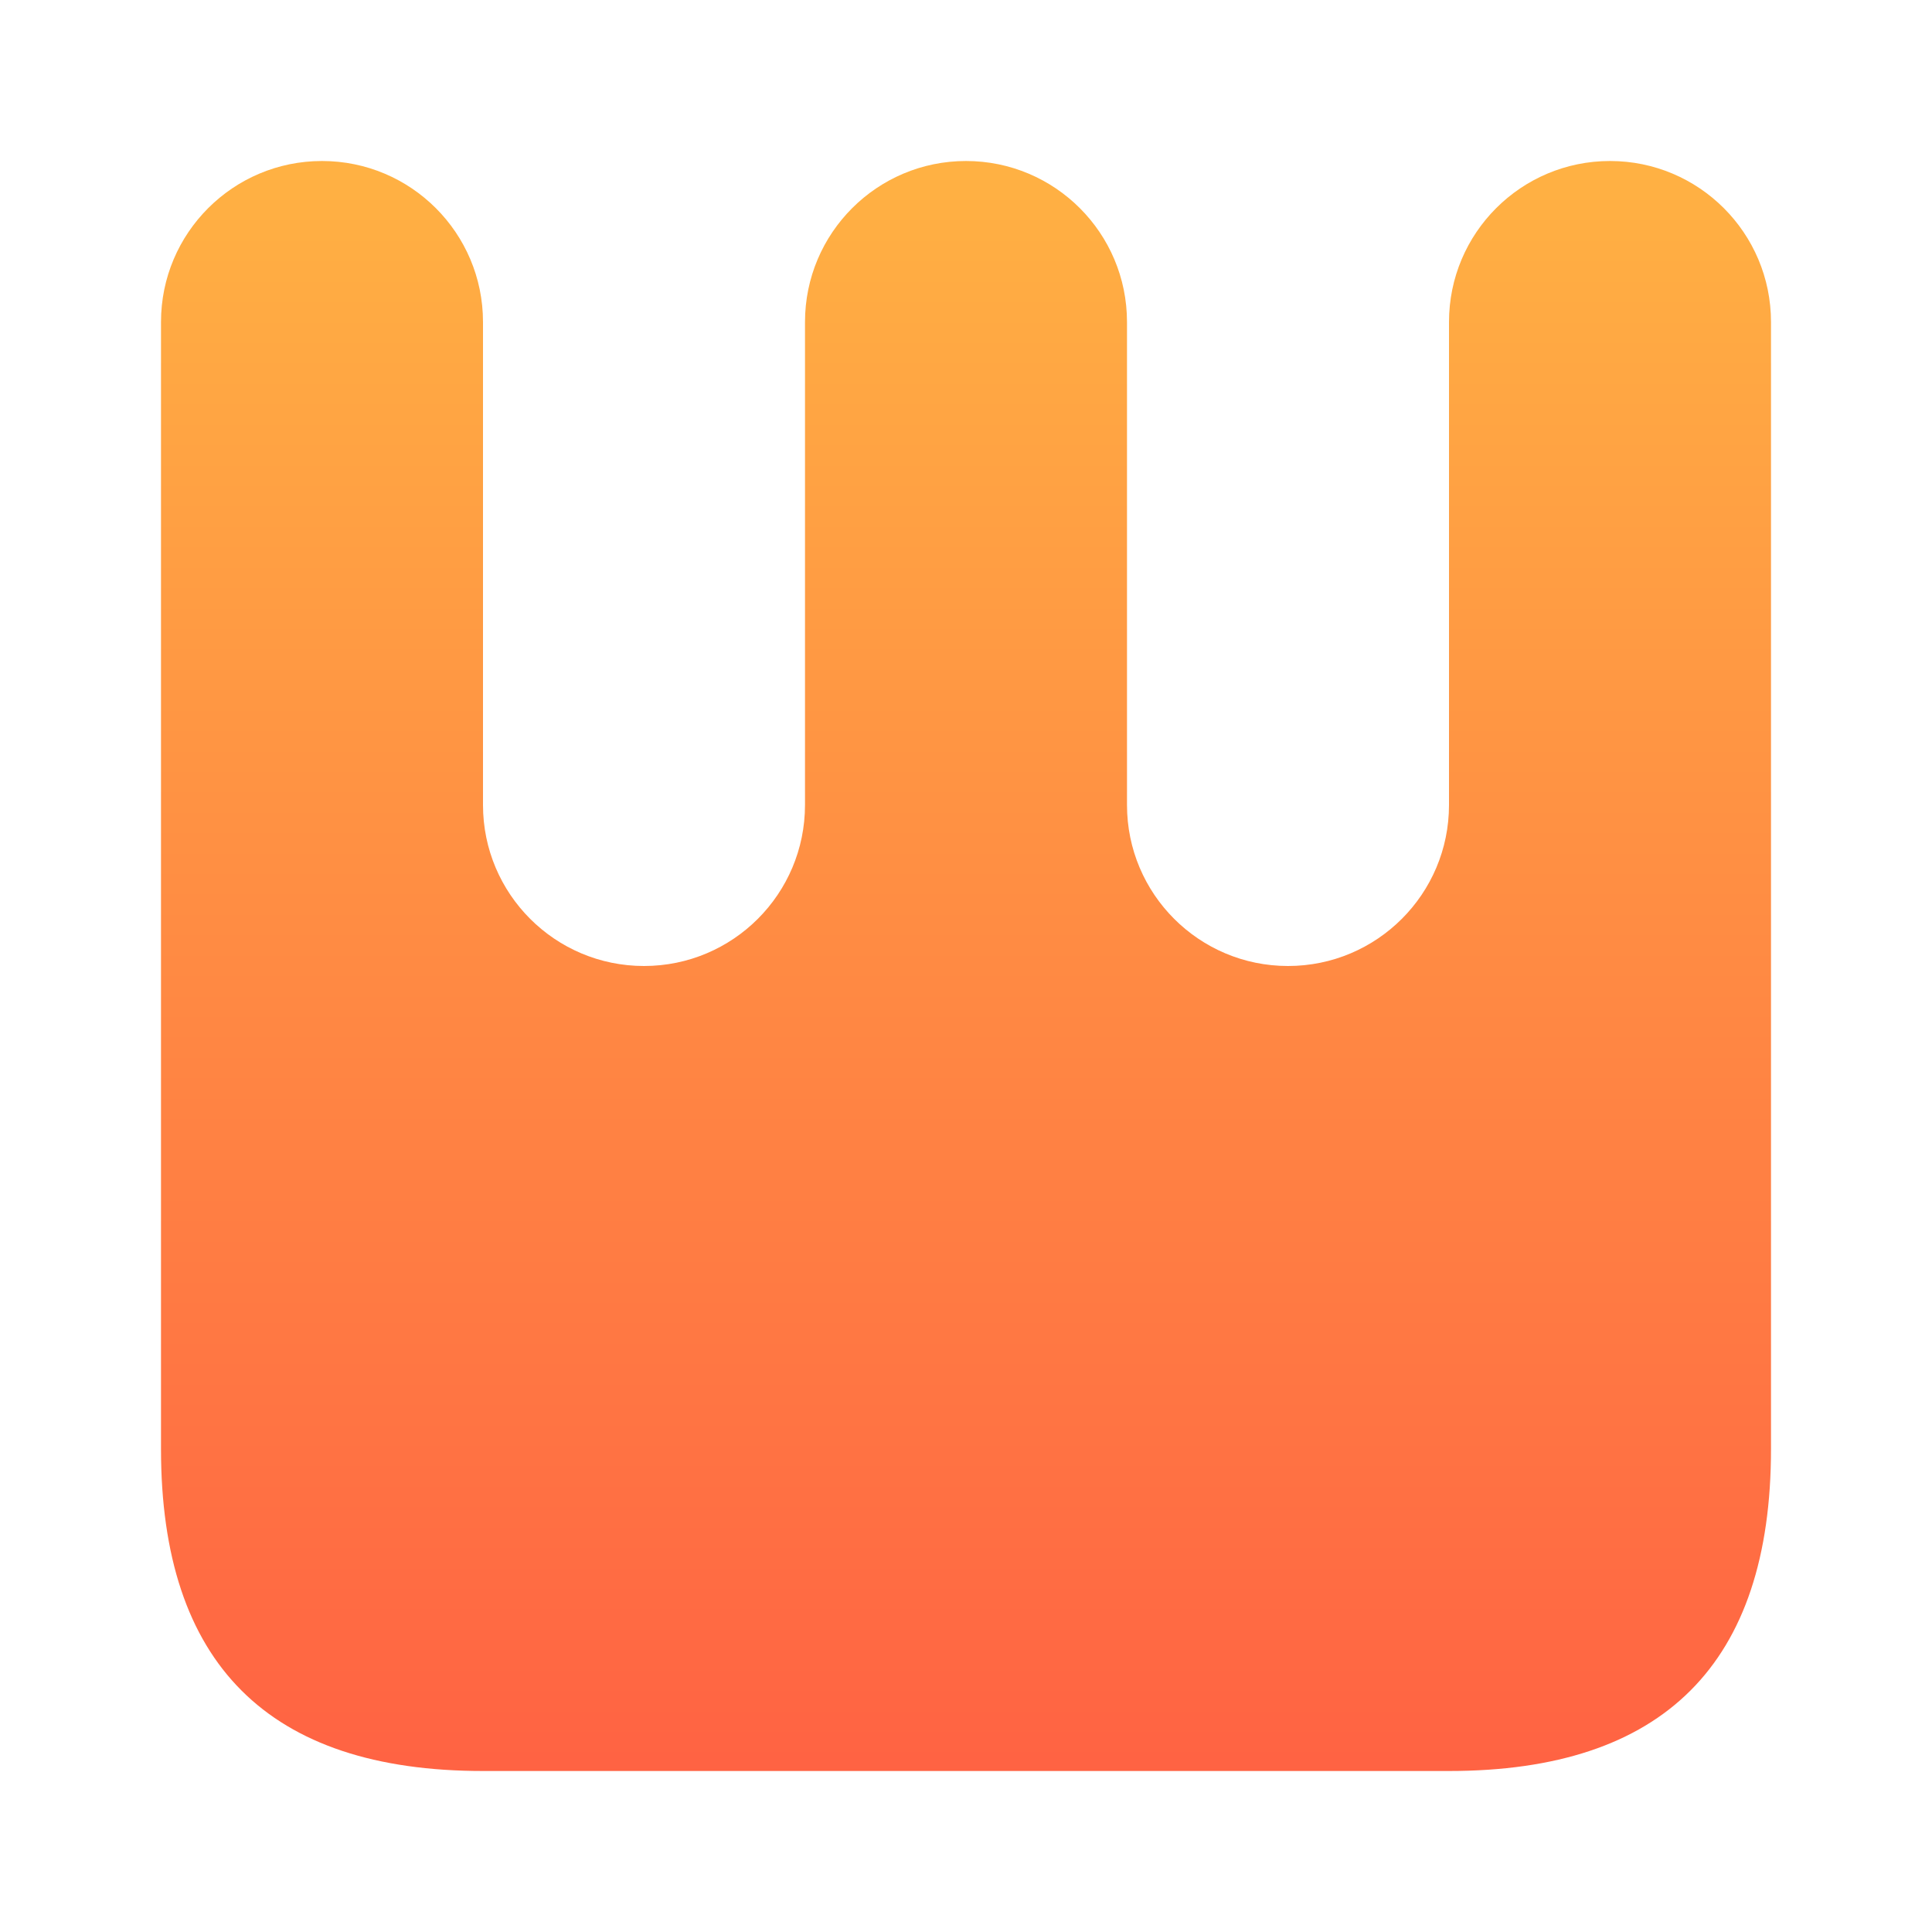
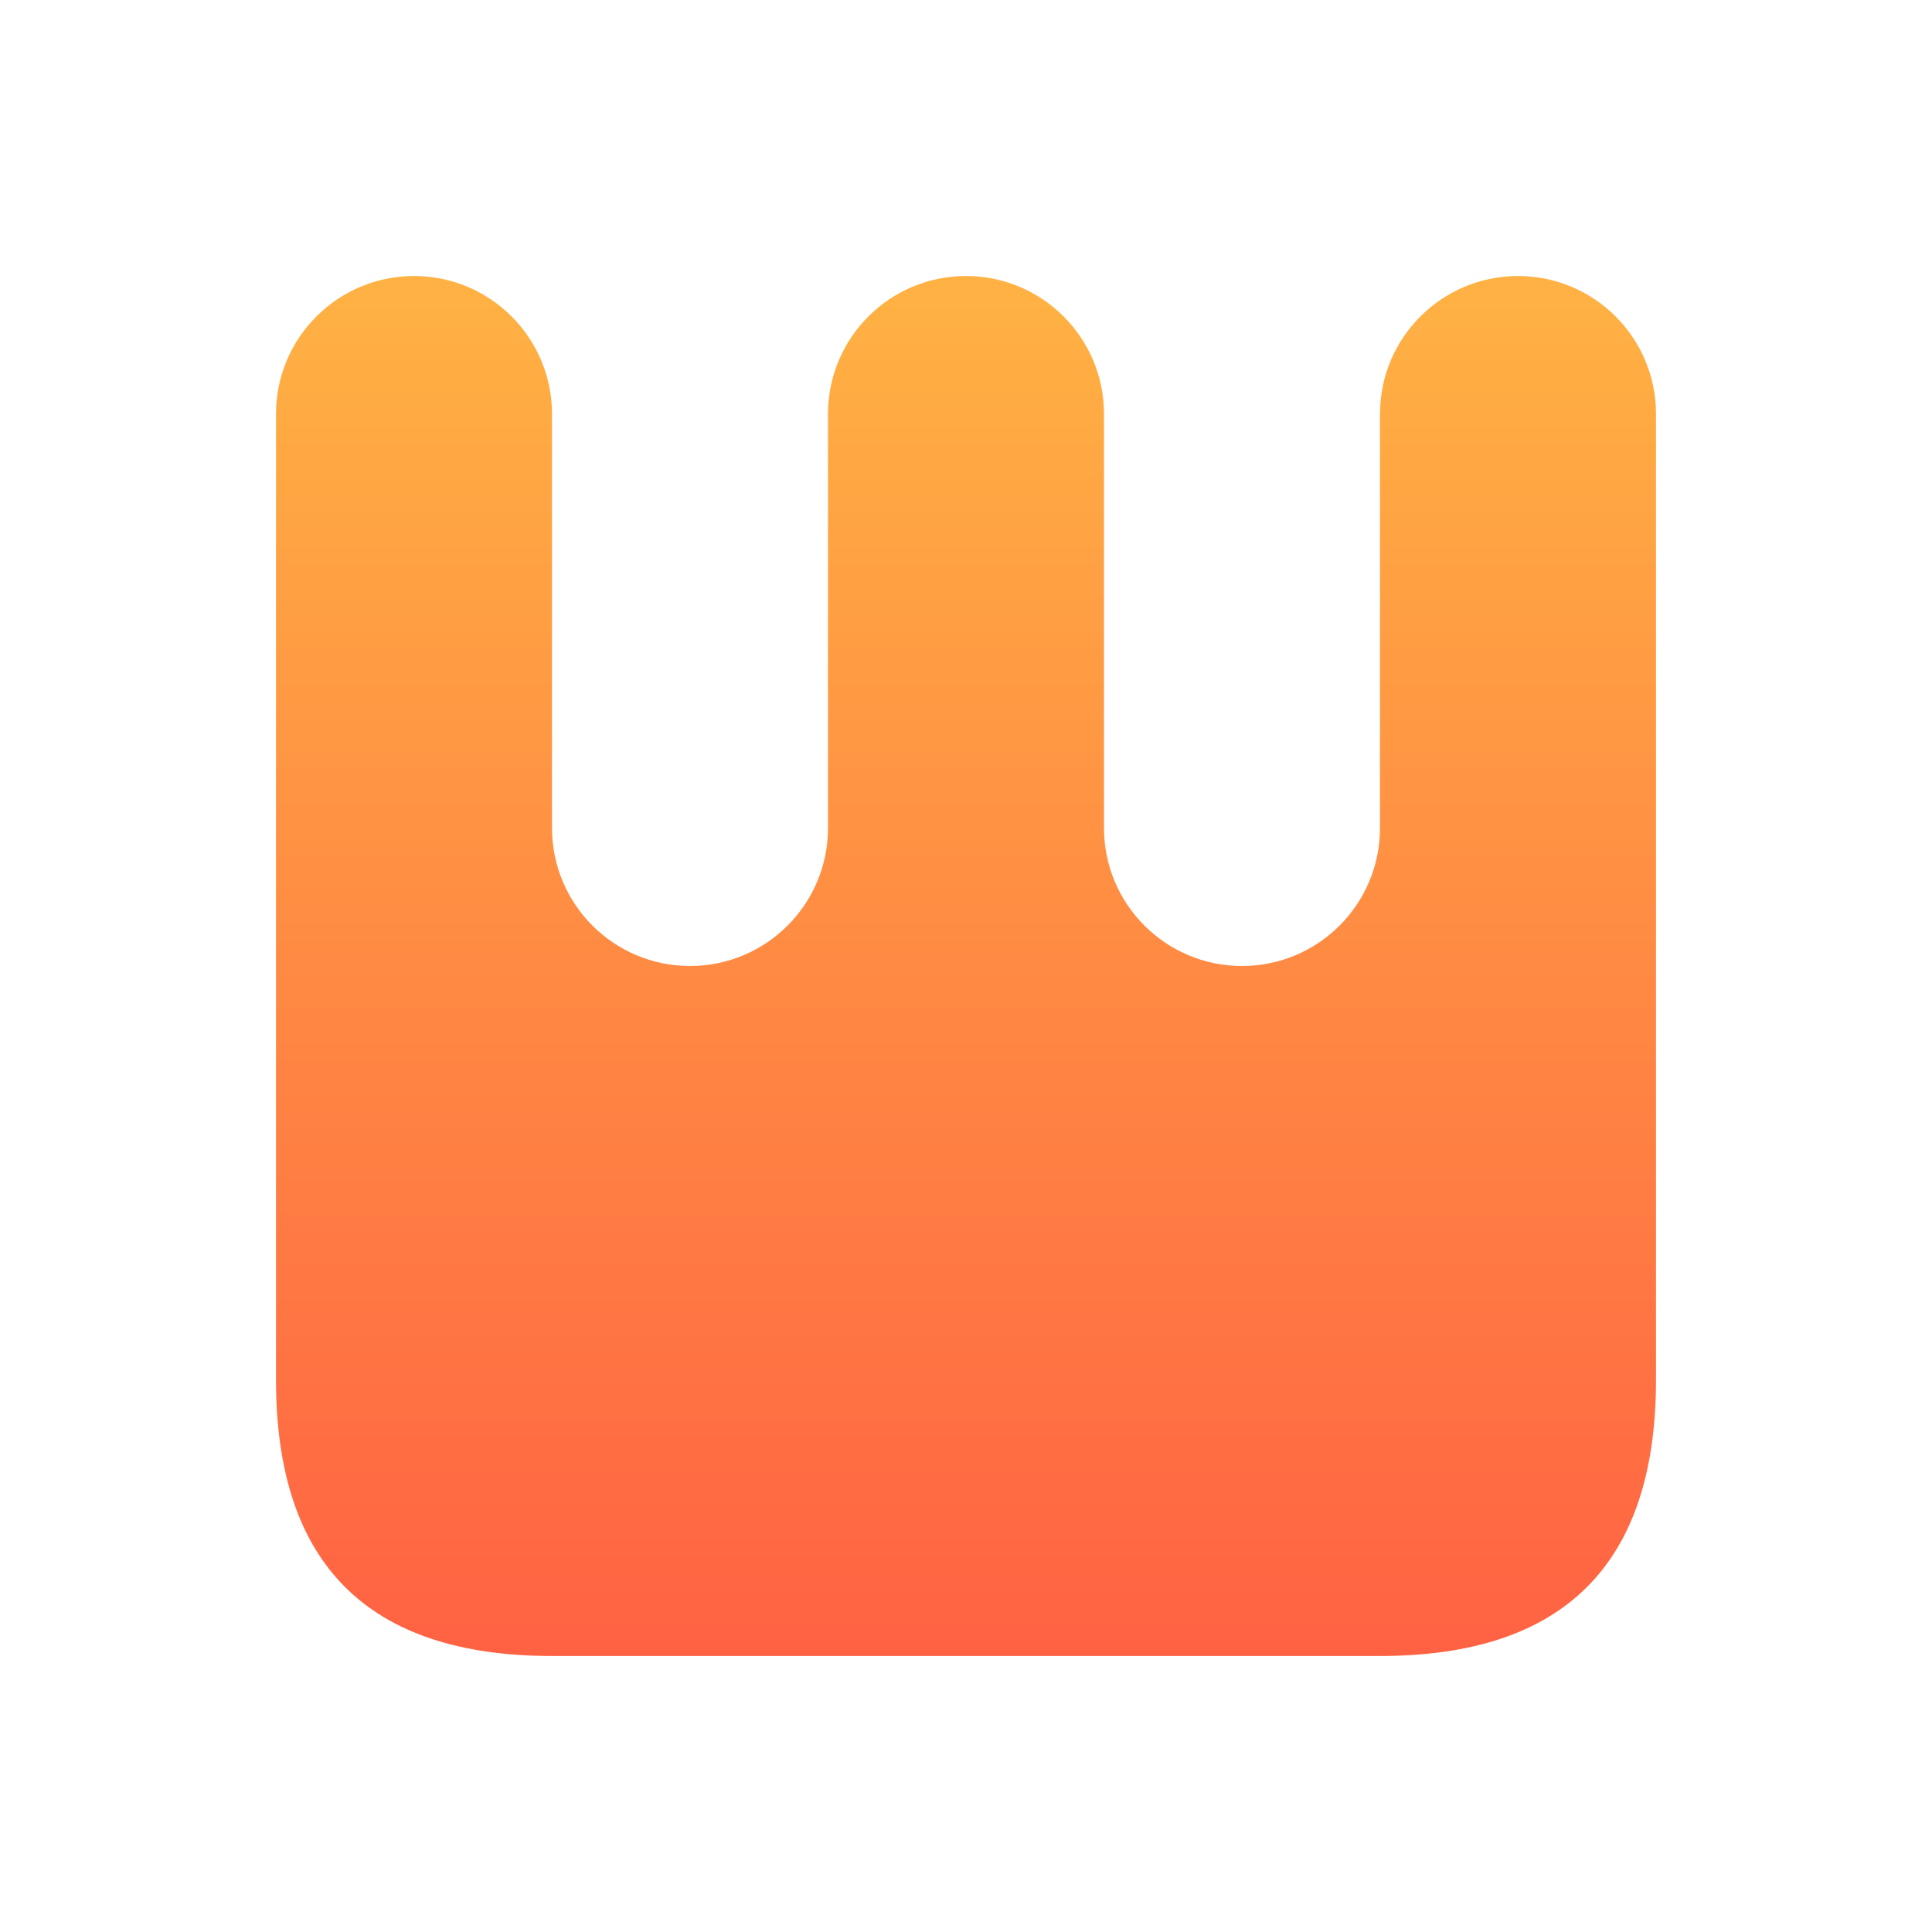
- <svg xmlns="http://www.w3.org/2000/svg" width="600" height="600">
+ <svg xmlns="http://www.w3.org/2000/svg" width="700" height="700">
  <defs>
    <linearGradient id="gradient" x1="0.5" x2="0.5" y1="0" y2="1">
      <stop offset="0%" stop-color="#FFB243" />
      <stop offset="100%" stop-color="#FF6243" />
    </linearGradient>
  </defs>
-   <path d="M 100,500 Q 0,500 0,400 V 50 A 50,50 0 0,1 100,50 V 200 A 50,50 0 0,0 200,200 V 50 A 50,50 0 0,1 300,50 V 200 A 50,50 0 0,0 400,200 V 50 A 50,50 0 0,1 500,50 V 400 Q 500,500 400,500 Z" fill="url(#gradient)" transform="translate(50,50)" />
+   <path d="M 100,500 Q 0,500 0,400 V 50 A 50,50 0 0,1 100,50 V 200 A 50,50 0 0,0 200,200 V 50 A 50,50 0 0,1 300,50 V 200 A 50,50 0 0,0 400,200 V 50 A 50,50 0 0,1 500,50 V 400 Q 500,500 400,500 Z" fill="url(#gradient)" transform="translate(100,100)" />
</svg>
